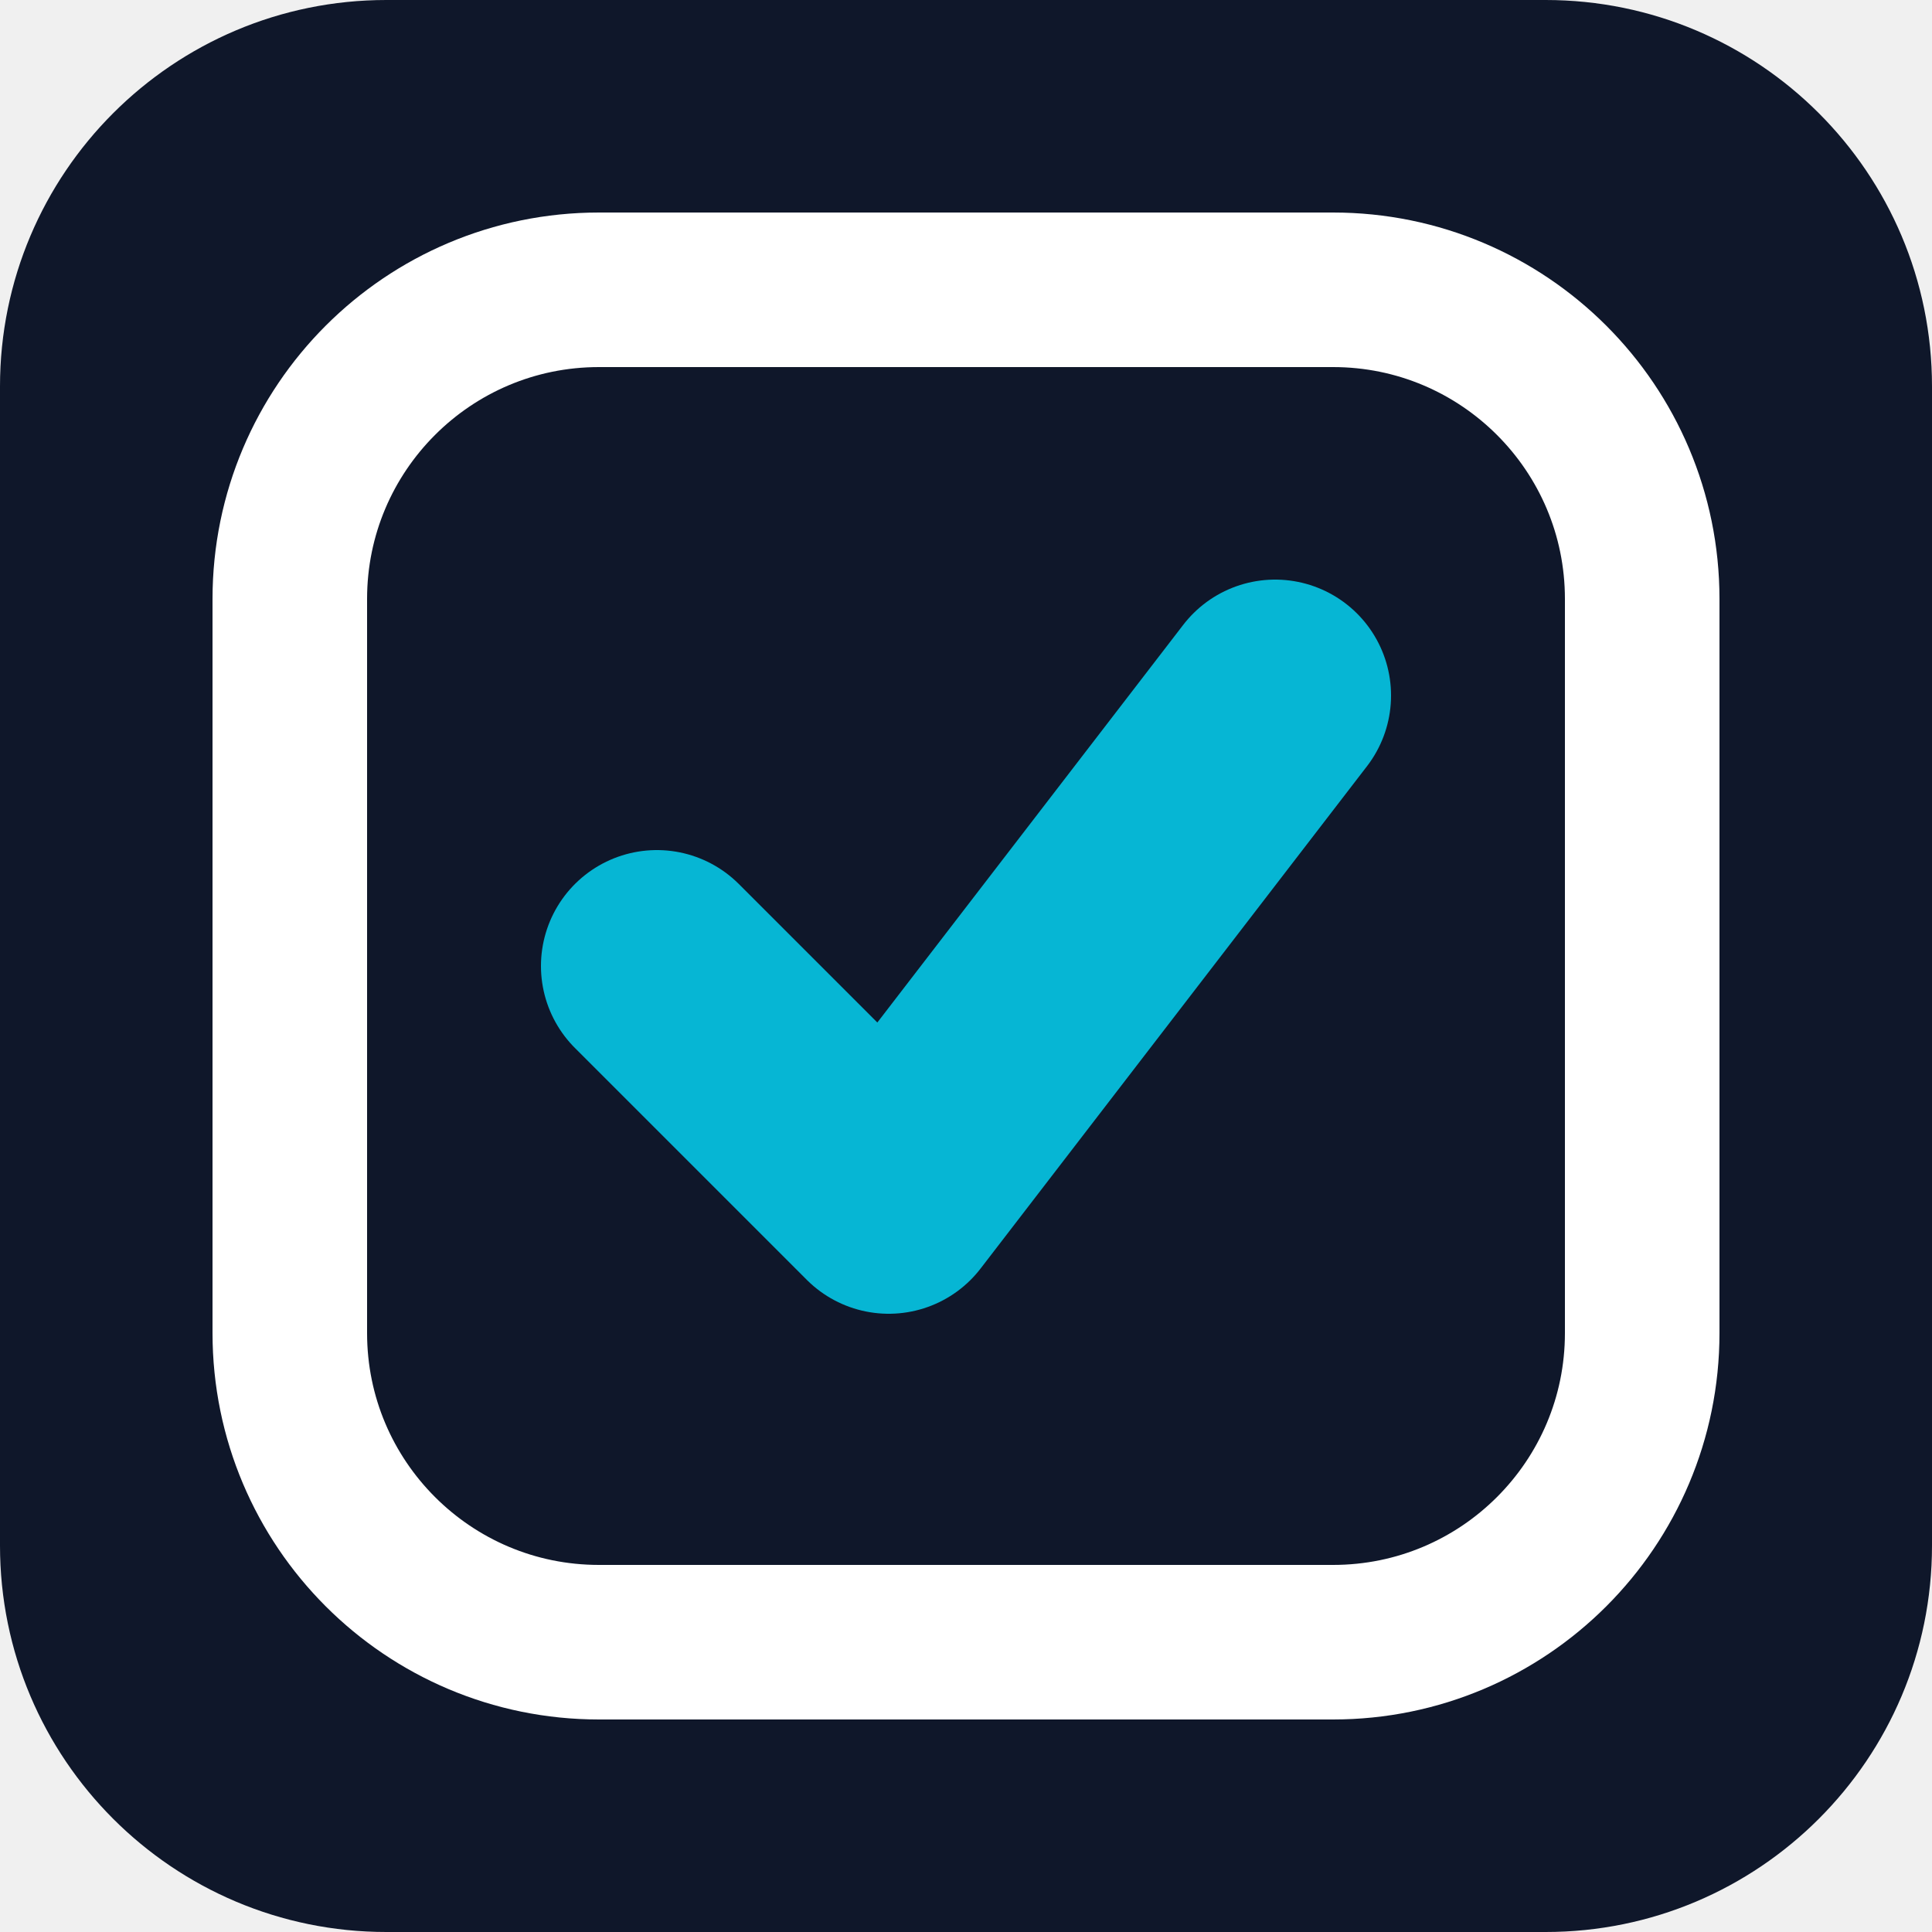
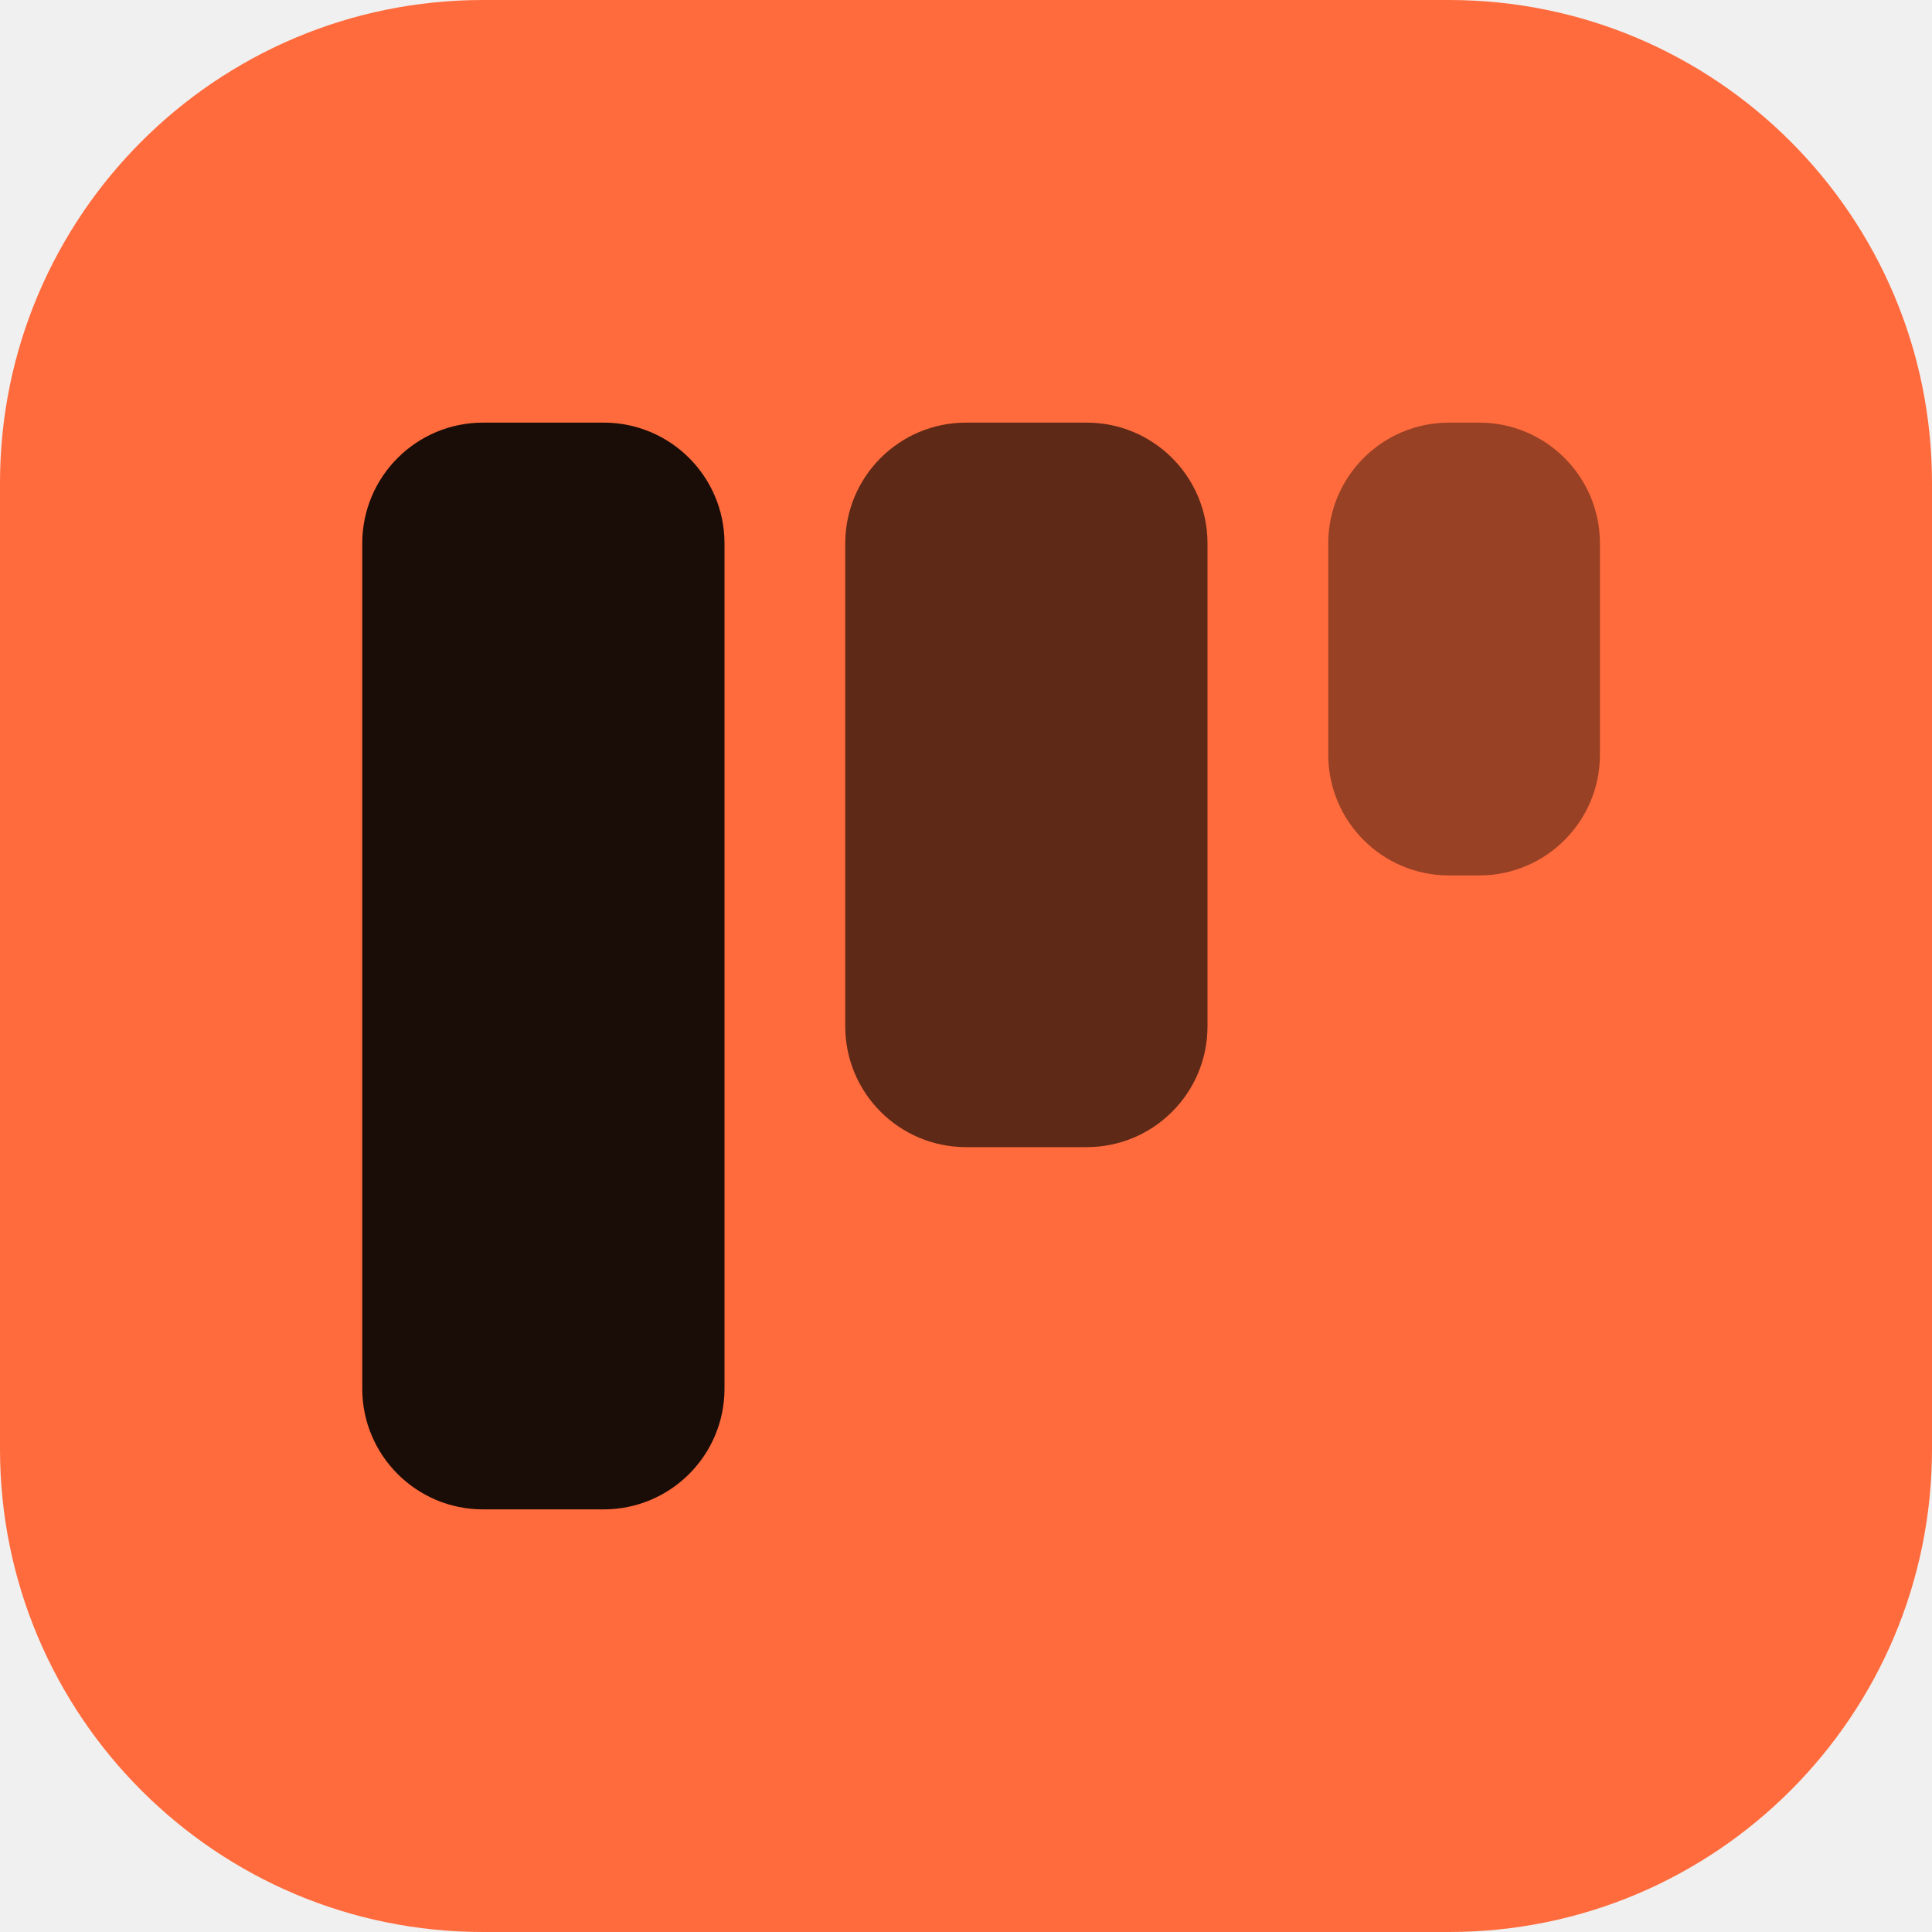
- <svg xmlns="http://www.w3.org/2000/svg" viewBox="0 0 100 100">
-   <rect width="100" height="100" rx="20" fill="#0f172a" />
-   <rect x="15" y="15" width="70" height="70" rx="16" fill="none" stroke="#ffffff" stroke-width="8" />
-   <path d="M34 50 L46 62 L66 36" fill="none" stroke="#06b6d4" stroke-width="12" stroke-linecap="round" stroke-linejoin="round" />
+ <svg xmlns="http://www.w3.org/2000/svg" viewBox="0 0 32 32">
+   <rect width="32" height="32" rx="8" fill="#ff6b3d" />
+   <rect x="6" y="7" width="6" height="18" rx="2" fill="#1a0d07" />
+   <rect x="14" y="7" width="6" height="12" rx="2" fill="#1a0d07" opacity="0.7" />
+   <rect x="22" y="7" width="4.5" height="7.5" rx="2" fill="#1a0d07" opacity="0.45" />
</svg>
